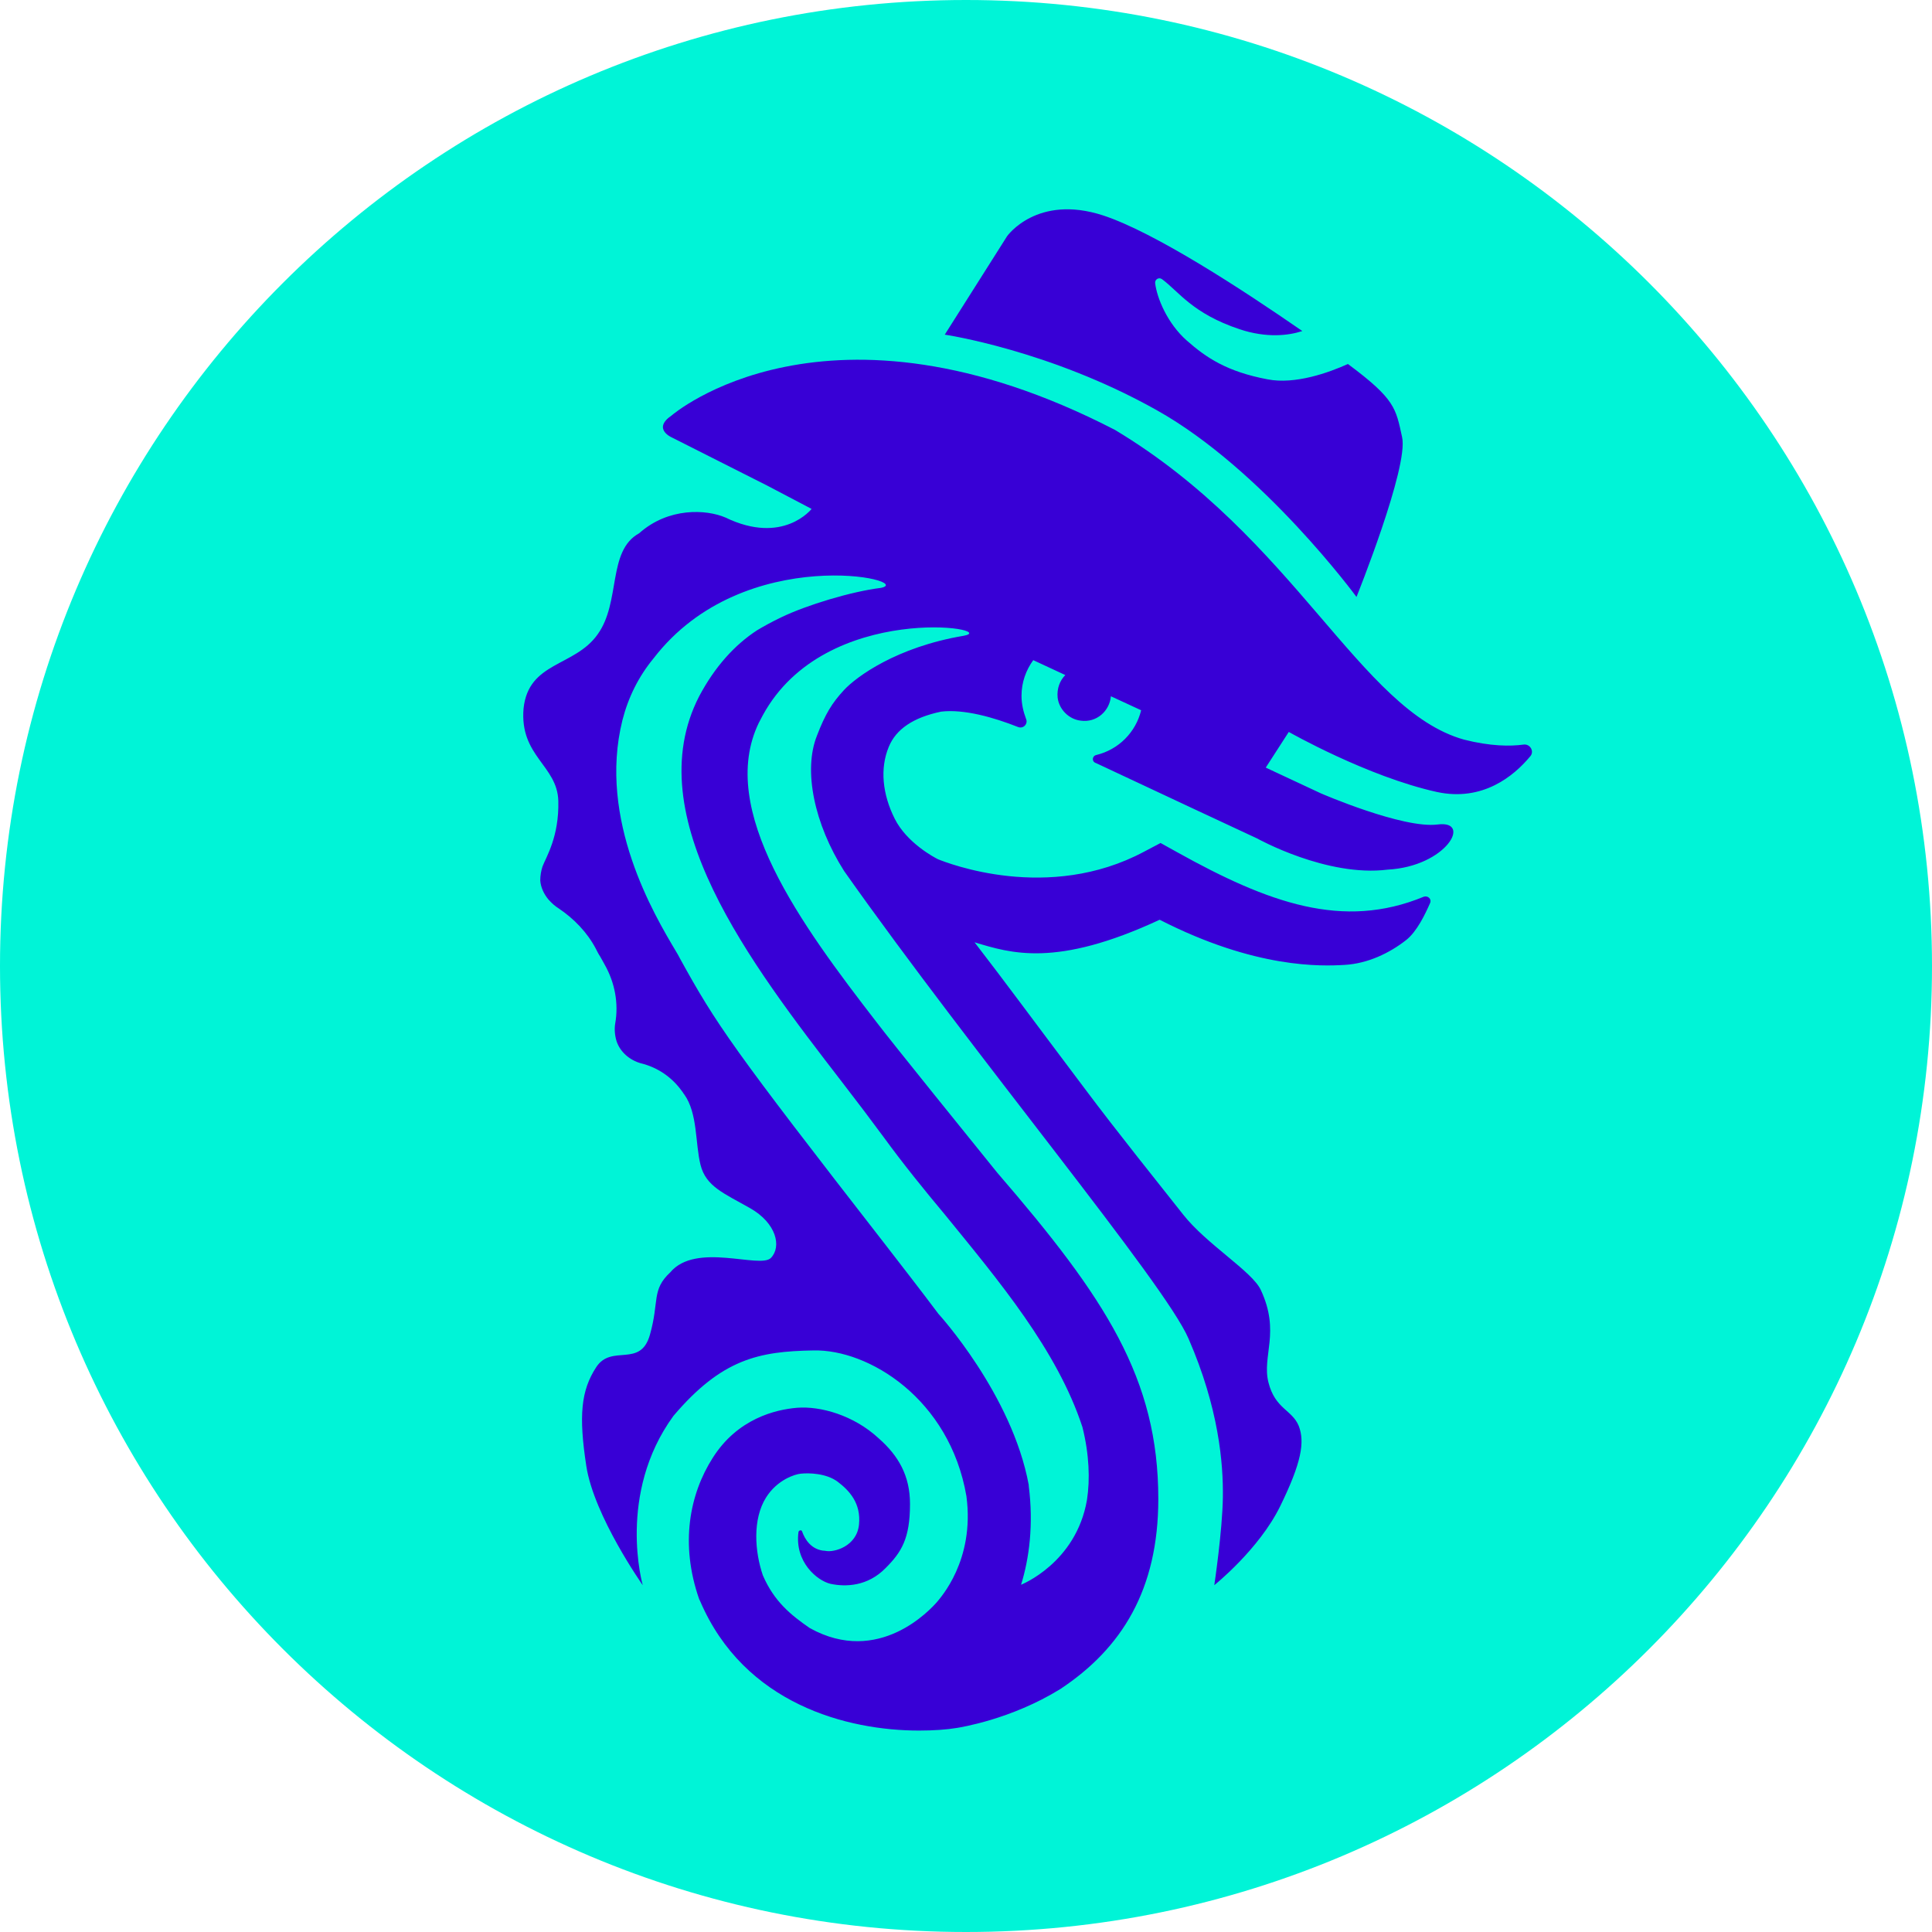
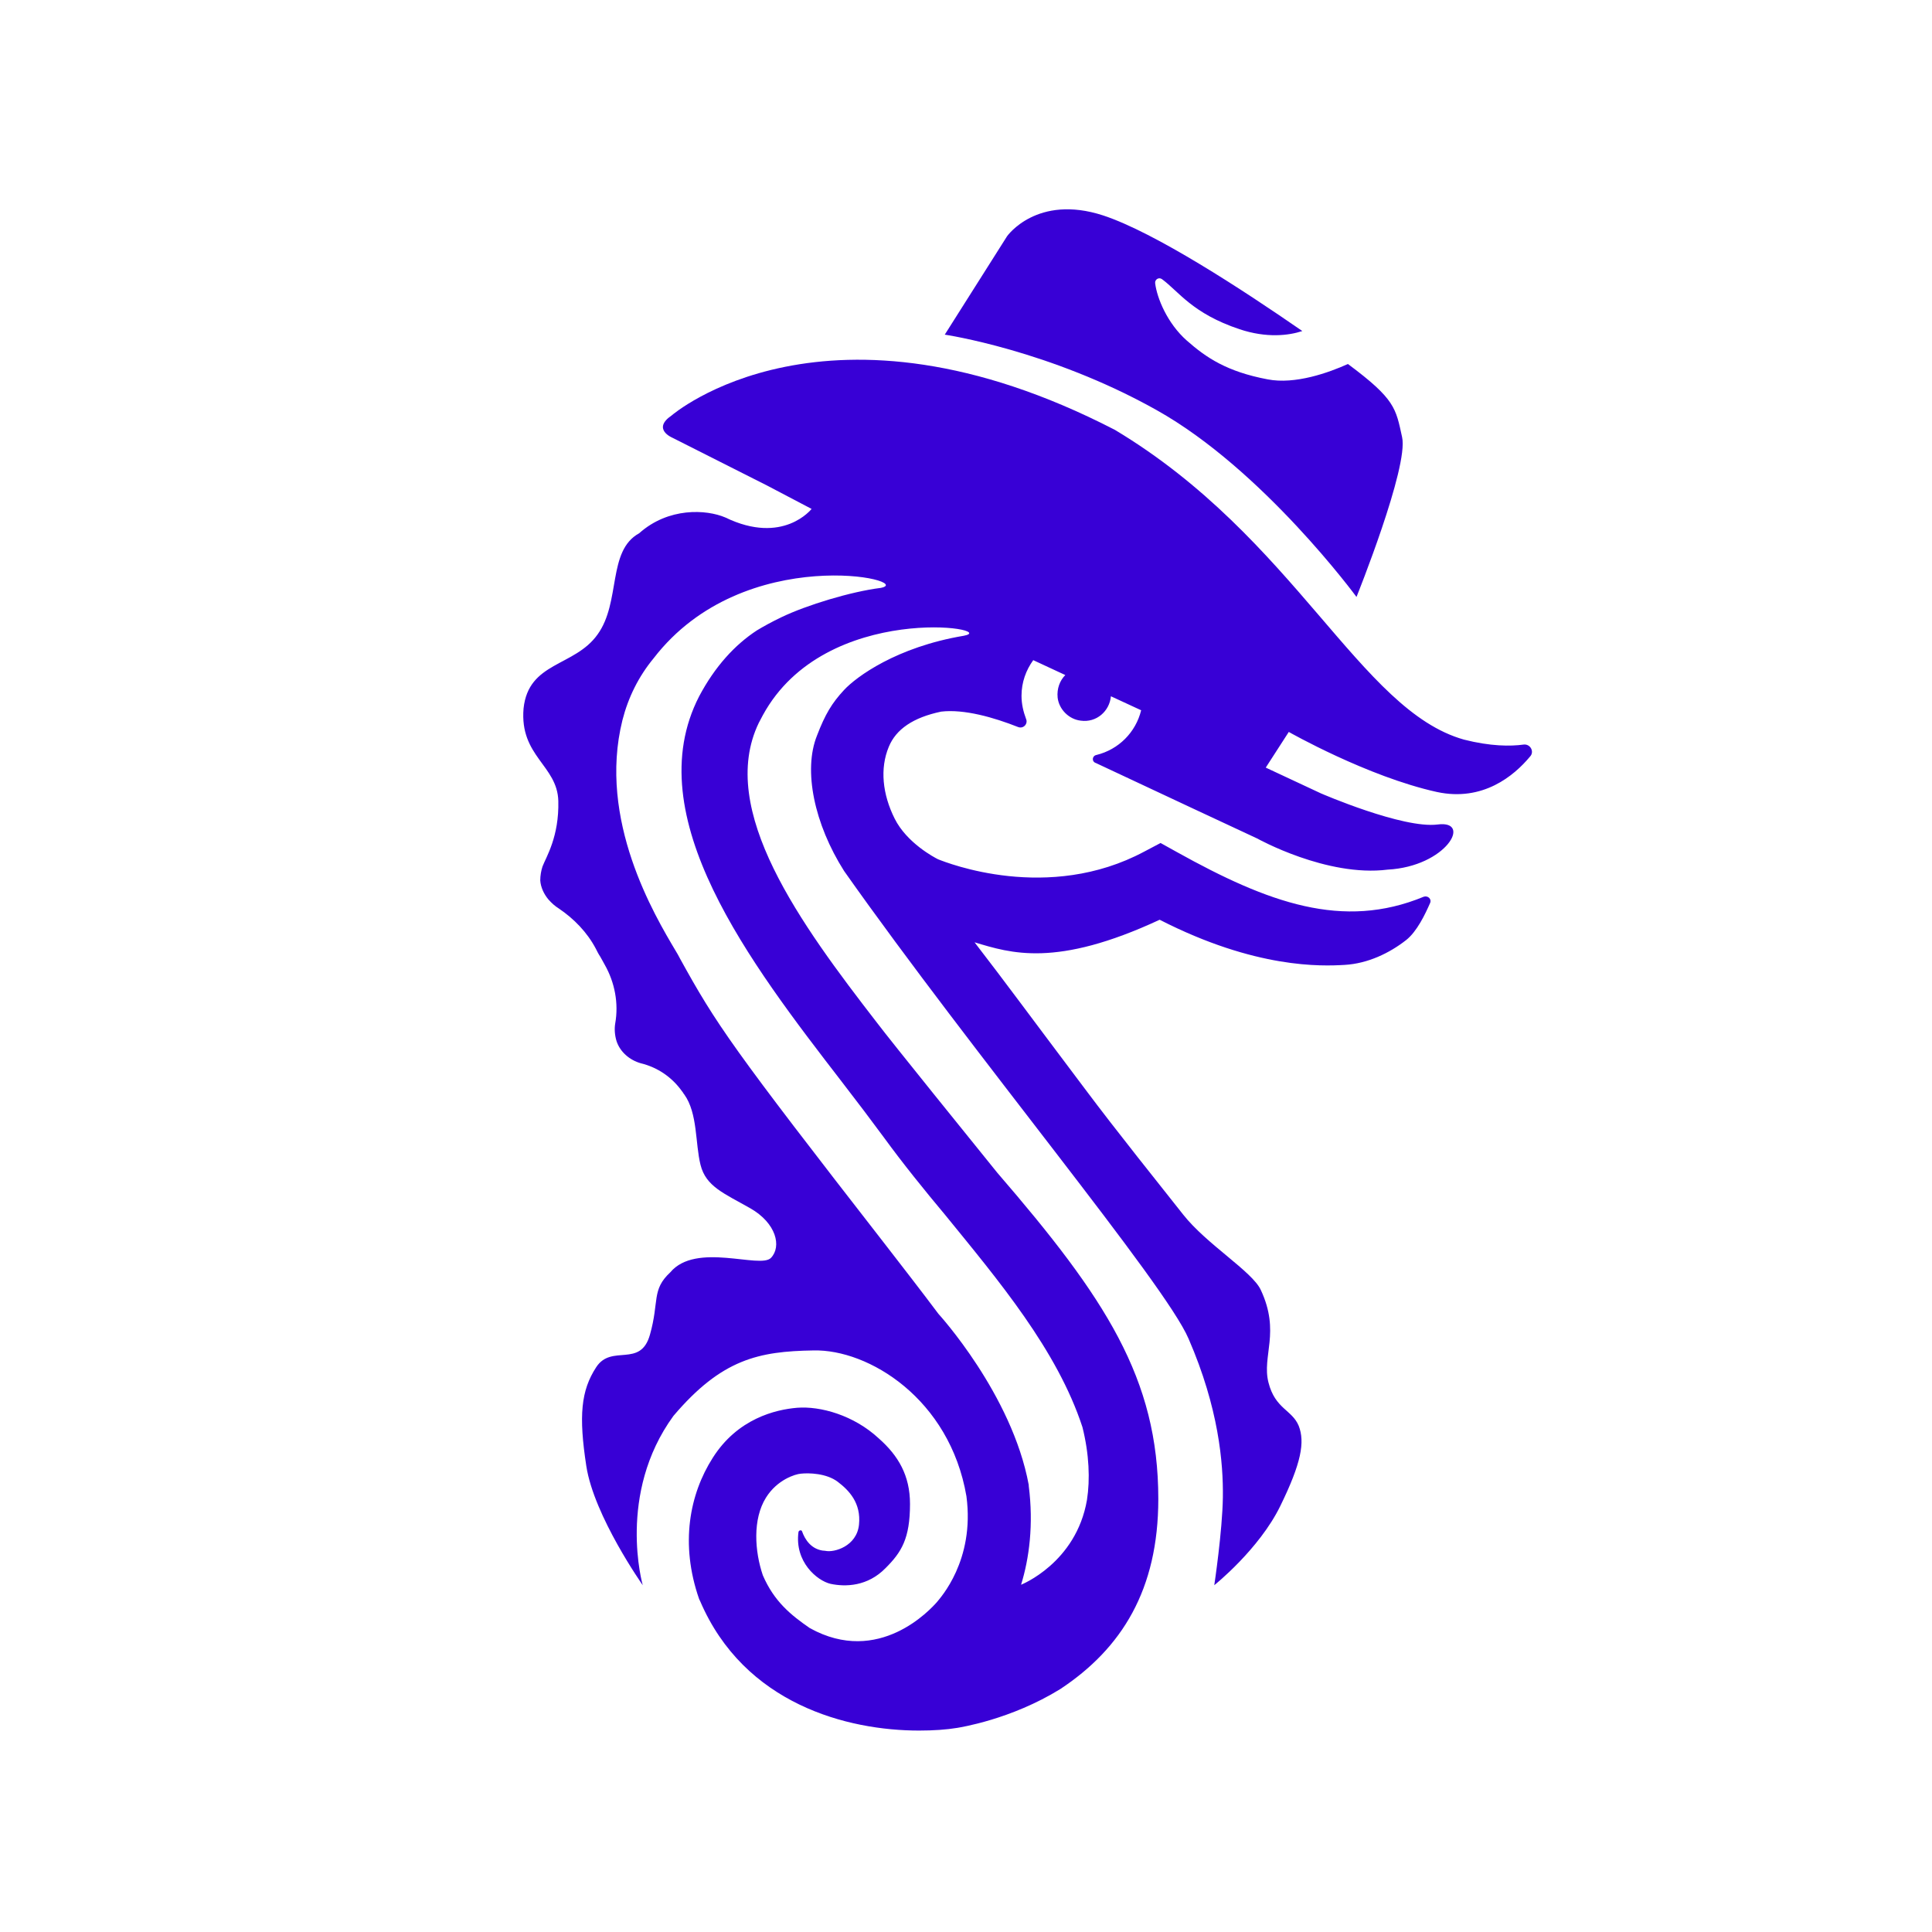
<svg xmlns="http://www.w3.org/2000/svg" width="240" height="240" viewBox="0 0 240 240" fill="none">
-   <circle cx="120" cy="120" r="120" fill="#00F4D7" />
  <path d="M168.509 74.155C168.509 74.155 175.015 58.003 174.173 54.302C173.388 50.713 173.332 49.591 167.444 45.217C165.088 46.282 160.882 47.796 157.461 47.123C152.414 46.17 149.834 44.431 147.422 42.3C145.011 40.169 143.721 37.029 143.497 35.178C143.44 34.729 143.945 34.393 144.338 34.673C146.413 36.187 148.095 38.935 153.984 40.898C157.349 42.02 160.097 41.683 161.779 41.123C154.32 35.963 143.497 28.897 137.047 26.766C128.803 24.074 125.102 29.345 125.102 29.345L117.362 41.571C117.362 41.571 130.373 43.478 143.665 50.937C156.9 58.34 168.509 74.155 168.509 74.155Z" fill="#3800D6" />
  <path d="M189.259 92.494C187.633 92.718 185.165 92.718 181.857 91.877C168.902 88.231 160.938 66.864 138.505 53.405C102.669 34.898 83.433 51.61 83.433 51.61C80.965 53.292 83.489 54.358 83.489 54.358L95.266 60.303L100.818 63.219C100.818 63.219 97.285 67.762 90.106 64.284C87.751 63.275 83.04 62.995 79.395 66.247C75.413 68.435 77.151 74.772 74.235 78.81C71.375 82.848 65.655 82.175 65.038 88.007C64.533 93.952 69.244 95.073 69.356 99.504C69.468 103.934 67.842 106.458 67.393 107.636C67.225 108.141 67.113 108.758 67.113 109.374C67.169 110.216 67.561 111.057 68.122 111.73C68.571 112.235 68.964 112.571 69.412 112.852C71.319 114.141 72.945 115.824 74.011 117.843C74.179 118.179 74.347 118.516 74.572 118.852C74.74 119.133 74.908 119.469 75.133 119.862C76.366 122.049 76.871 124.629 76.422 127.152C76.31 127.825 76.366 128.611 76.591 129.34C77.039 130.686 78.217 131.695 79.619 132.088C81.694 132.592 83.489 133.826 84.723 135.565C84.835 135.677 84.891 135.845 85.003 135.957C86.686 138.313 86.349 142.014 87.022 144.706C87.695 147.398 89.938 148.239 93.191 150.09C96.444 151.941 97.117 154.857 95.771 156.259C94.425 157.661 86.461 154.24 83.264 158.054C80.909 160.241 81.918 161.643 80.741 165.793C79.563 169.999 75.974 166.915 74.067 169.831C72.16 172.747 71.88 175.888 72.833 182.113C73.787 188.338 79.844 196.918 79.844 196.918C79.844 196.918 76.591 185.59 83.657 175.888C89.658 168.821 94.257 167.868 101.042 167.756C107.884 167.588 117.979 173.757 120.054 185.87C121.12 193.89 116.745 198.545 116.409 198.993C115.624 199.891 109.174 207.013 100.594 202.246C98.238 200.62 96.163 198.937 94.761 195.685C93.752 192.712 93.471 188.73 95.154 186.039C96.556 183.795 98.799 183.122 99.472 183.066C100.482 182.954 102.669 183.01 104.071 184.076C105.473 185.141 106.987 186.712 106.707 189.403C106.426 192.095 103.622 192.881 102.557 192.656C101.659 192.488 102.276 192.6 102.501 192.656C100.762 192.544 99.977 191.198 99.64 190.245C99.584 190.02 99.248 190.076 99.192 190.301C98.687 194.002 101.491 196.358 103.174 196.75C105.024 197.143 107.772 197.087 110.016 194.787C111.978 192.824 113.044 191.142 113.044 186.824C113.044 183.291 111.586 180.823 109.174 178.692C106.034 175.776 101.884 174.654 99.023 174.878C96.332 175.103 91.621 176.224 88.536 181.103C85.676 185.59 84.442 191.759 86.854 198.657L86.966 198.881C92.462 211.724 105.305 214.977 114.166 214.977C115.96 214.977 117.587 214.865 118.933 214.64C119.213 214.584 125.55 213.631 131.719 209.817C139.346 204.77 143.889 197.479 143.889 186.207C143.889 171.233 137.328 161.25 123.868 145.659C121.288 142.463 110.801 129.508 108.894 126.984C99.528 114.87 89.041 100.626 94.257 89.802C94.425 89.465 94.593 89.185 94.761 88.848C102.557 74.547 124.541 78.081 119.718 78.978C111.362 80.38 106.37 84.081 104.856 85.708C103.342 87.334 102.501 88.736 101.491 91.372C99.753 95.69 101.155 102.364 104.856 108.197C120.952 131.022 144.73 159.456 147.647 166.298C151.404 174.934 151.965 181.776 151.909 185.982C151.853 190.189 150.843 196.918 150.843 196.918C150.843 196.918 156.395 192.488 159.031 187.104C161.667 181.72 162.116 179.14 161.331 177.121C160.489 175.103 158.414 175.046 157.573 171.738C156.732 168.429 159.087 165.513 156.62 160.241C155.554 157.941 149.89 154.577 146.974 150.875C144.057 147.174 138.73 140.556 134.748 135.228C127.569 125.694 125.214 122.442 121.064 117.058C125.55 118.404 131.159 120.254 144.057 114.254C156.003 120.367 164.191 120.03 167.051 119.862C169.911 119.694 172.603 118.404 174.678 116.777C176.024 115.712 177.034 113.581 177.651 112.179C177.875 111.674 177.37 111.225 176.865 111.393C166.827 115.543 157.573 112.179 146.188 105.841L144.17 104.72L142.151 105.785C130.205 112.179 117.643 107.187 116.521 106.739C116.072 106.514 112.651 104.72 111.137 101.691C109.623 98.663 109.287 95.466 110.408 92.774C111.305 90.587 113.437 89.129 116.914 88.4C119.774 88.063 123.475 89.129 126.448 90.306C127.121 90.587 127.738 89.914 127.457 89.297C127.121 88.4 126.896 87.446 126.896 86.437C126.896 84.754 127.457 83.24 128.354 82.006L132.336 83.857C131.663 84.53 131.271 85.54 131.383 86.661C131.551 88.119 132.785 89.353 134.243 89.521C136.206 89.802 137.832 88.344 138.001 86.493L141.758 88.231C141.085 90.98 138.954 93.111 136.206 93.784C135.645 93.896 135.589 94.625 136.15 94.793C141.253 97.205 156.171 104.159 156.171 104.159C156.171 104.159 164.808 108.982 172.379 108.028C179.669 107.636 182.922 101.859 178.604 102.42C174.286 102.981 164.079 98.551 164.079 98.551L157.237 95.354L160.097 90.924C160.097 90.924 169.855 96.476 178.492 98.382C184.212 99.616 188.082 96.363 190.045 94.008C190.662 93.391 190.101 92.382 189.259 92.494ZM109.399 73.033C105.753 73.482 100.201 75.164 97.061 76.679C95.883 77.239 94.874 77.8 94.032 78.305C91.284 80.1 88.817 82.792 86.854 86.493C79.171 101.411 93.247 119.694 104.576 134.387C106.482 136.855 108.221 139.154 109.791 141.285C112.203 144.594 114.839 147.847 117.418 150.931C124.036 159.063 131.327 167.7 134.467 177.29C135.309 180.655 135.421 183.795 135.028 186.319C133.682 194.17 126.84 196.862 126.84 196.862C127.85 193.61 128.411 189.403 127.794 184.58V184.468C125.719 173.196 116.577 163.213 116.577 163.213C114.39 160.297 112.035 157.268 110.128 154.801C90.892 130.069 88.985 127.265 84.442 119.021L84.386 118.908C84.274 118.684 84.106 118.404 83.938 118.123C81.302 113.693 74.235 101.859 77.32 89.465C78.049 86.605 79.339 84.025 81.189 81.782C92.462 67.145 114.054 72.136 109.399 73.033Z" fill="#3800D6" />
</svg>
